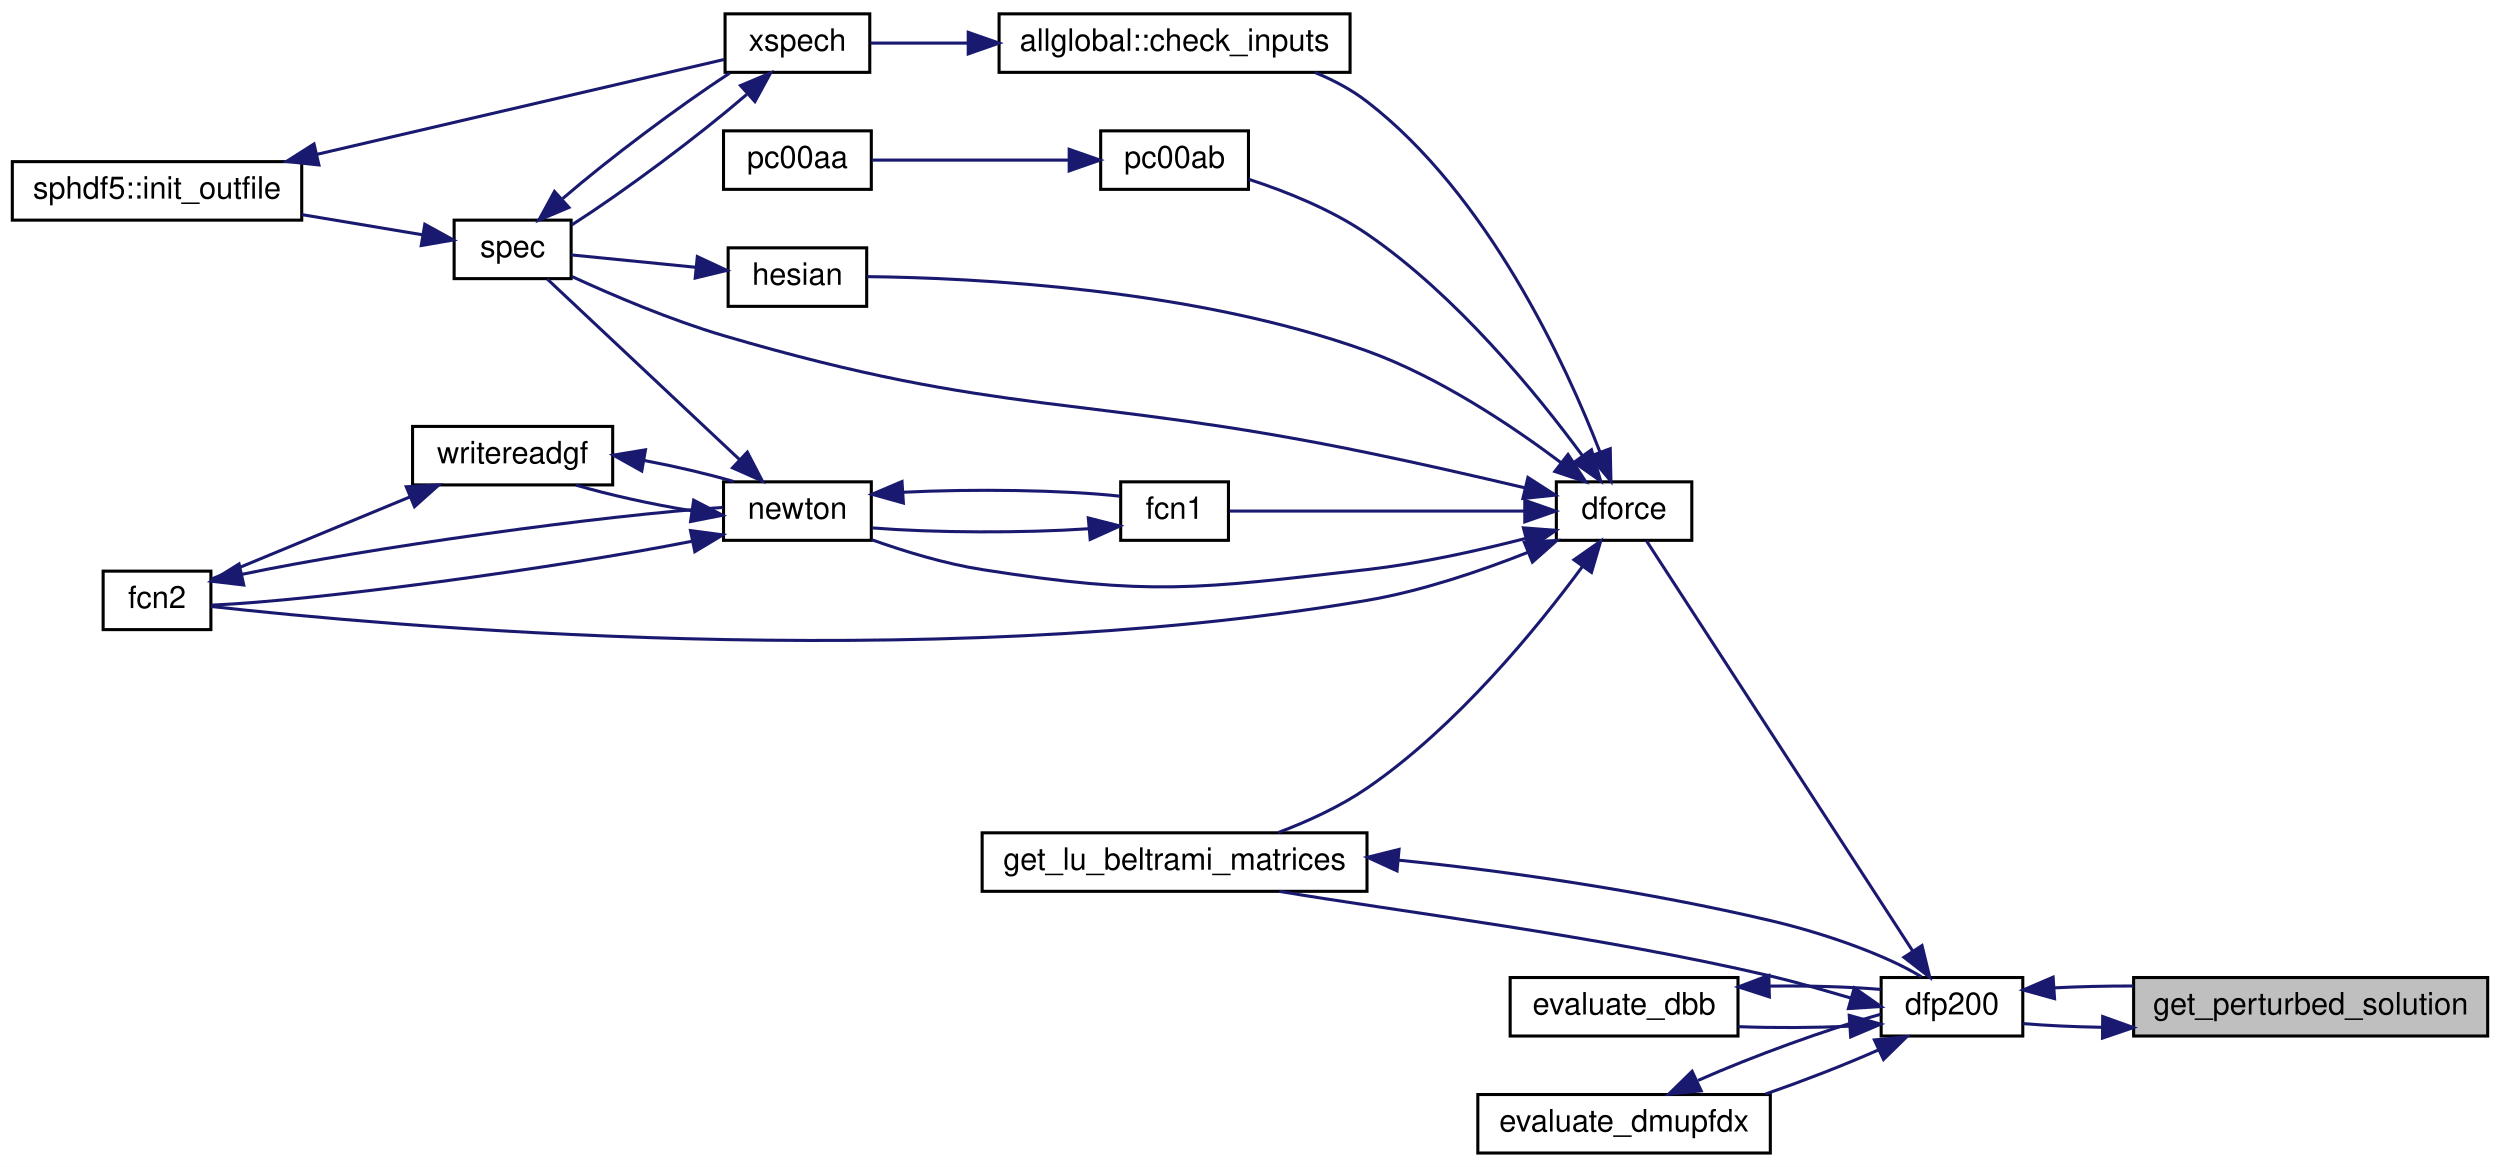
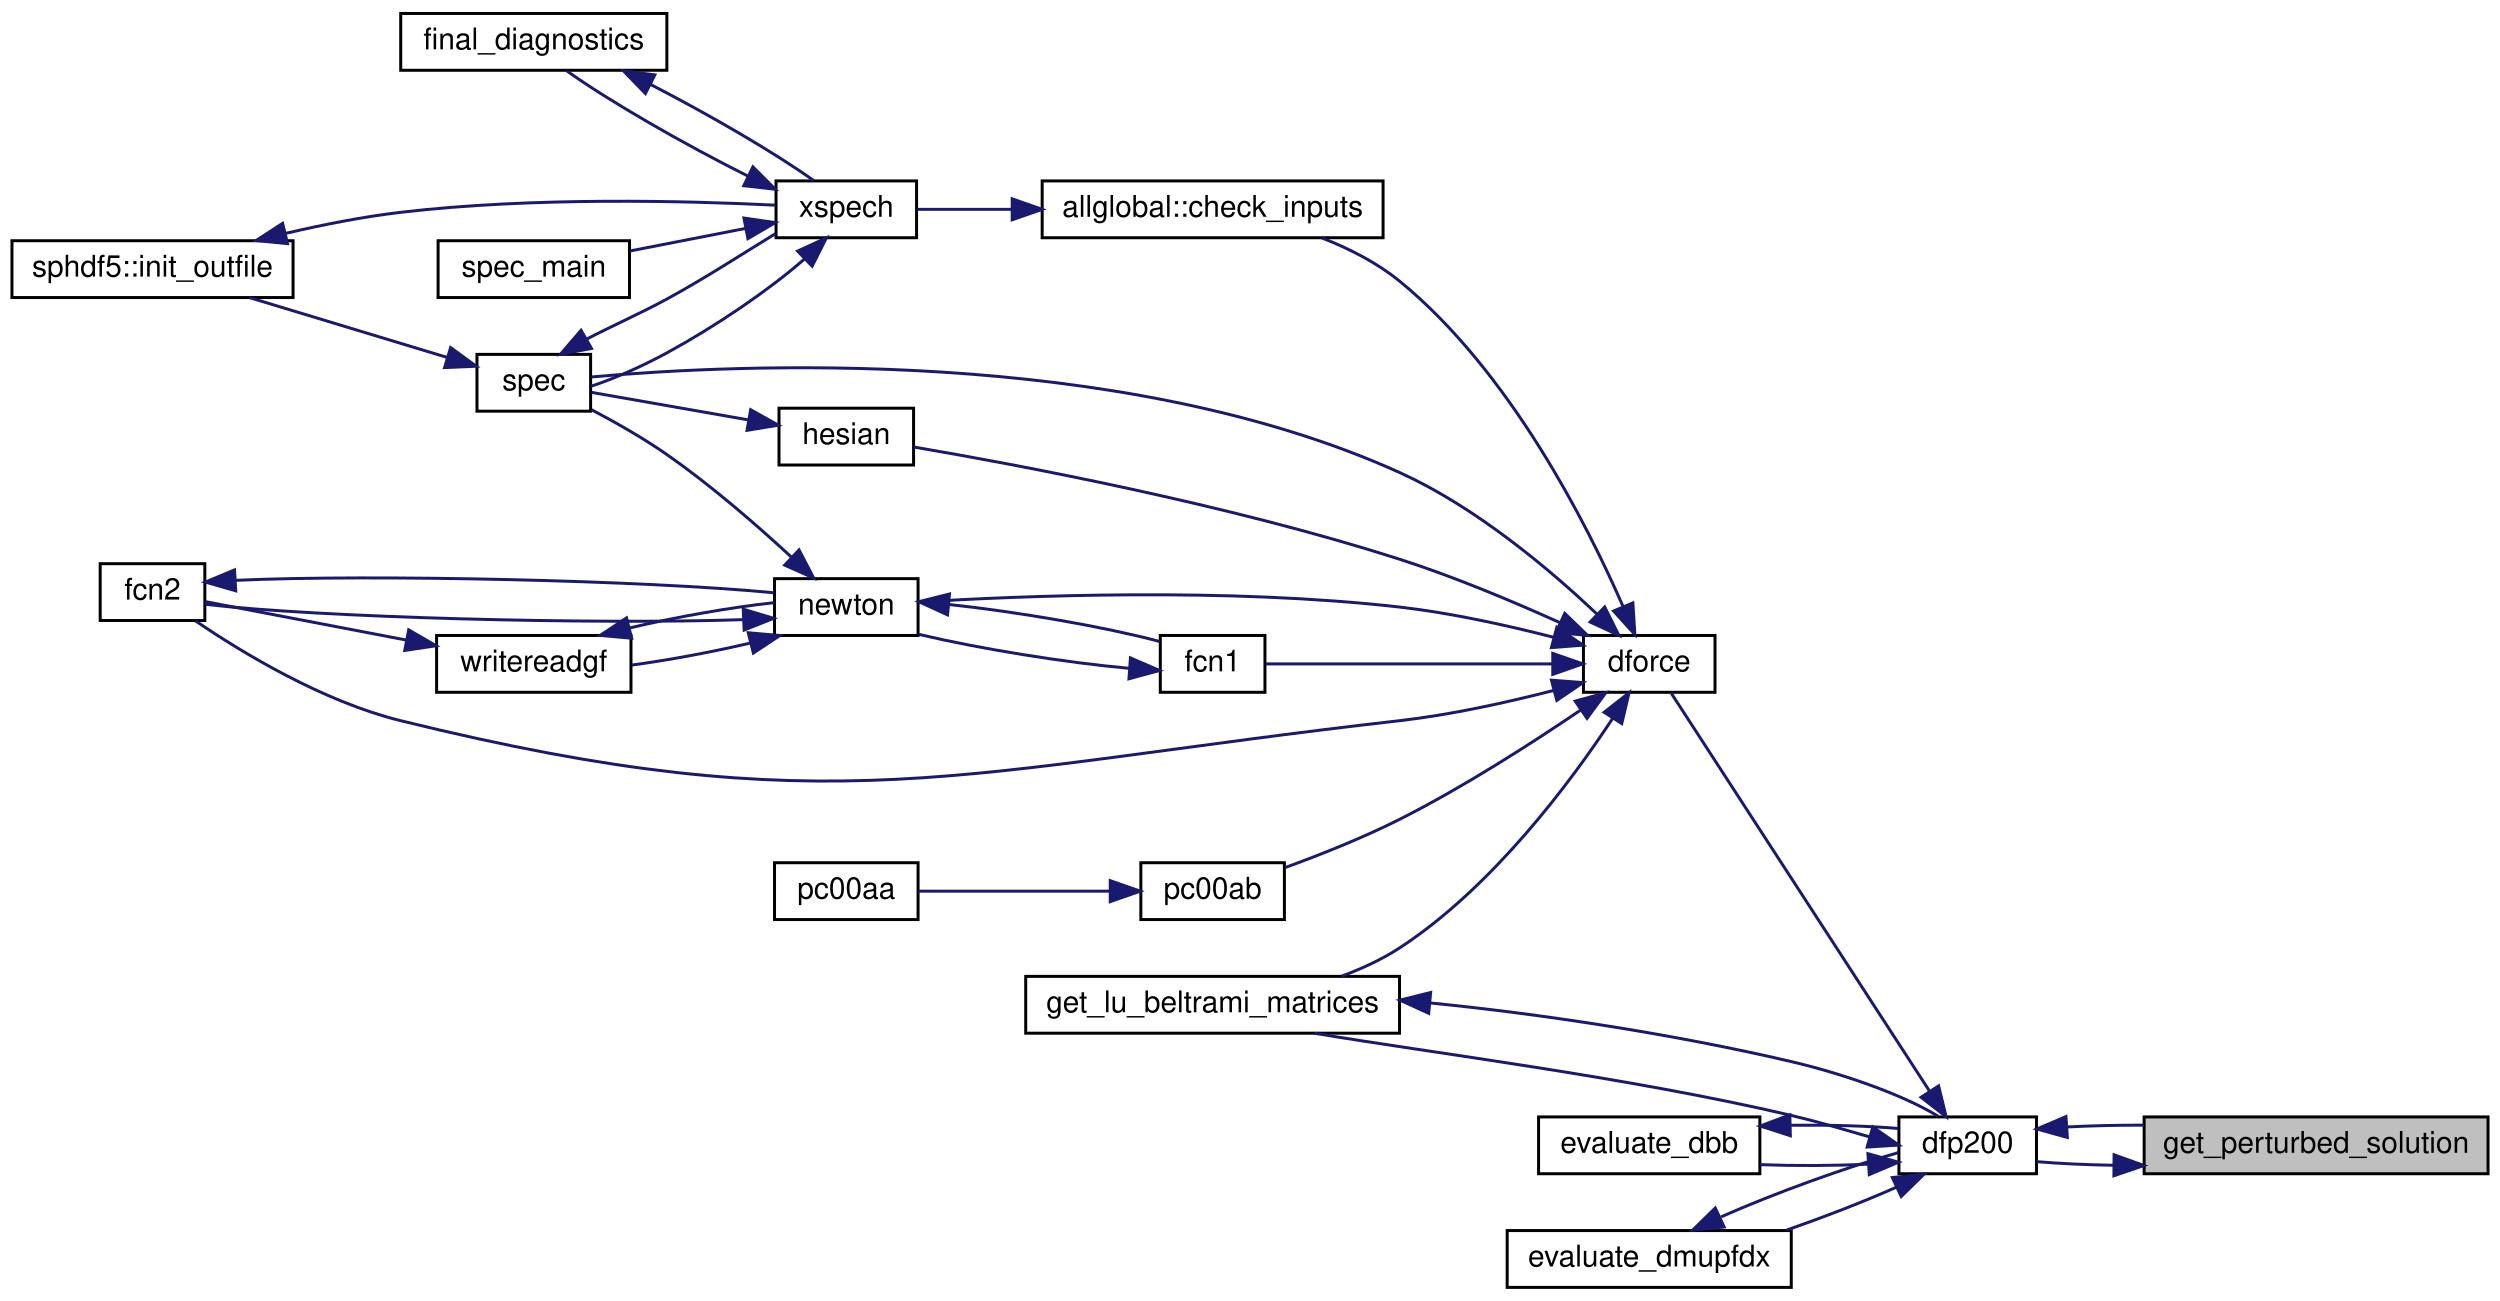
- <svg xmlns="http://www.w3.org/2000/svg" xmlns:xlink="http://www.w3.org/1999/xlink" width="812pt" height="379pt" viewBox="0.00 0.00 812.00 379.00">
-   <g id="graph0" class="graph" transform="scale(1 1) rotate(0) translate(4 375)">
-     <polygon fill="white" stroke="transparent" points="-4,4 -4,-375 808,-375 808,4 -4,4" />
+ <svg xmlns="http://www.w3.org/2000/svg" xmlns:xlink="http://www.w3.org/1999/xlink" width="836pt" height="435pt" viewBox="0.00 0.00 836.00 435.00">
+   <g id="graph0" class="graph" transform="scale(1 1) rotate(0) translate(4 431)">
+     <polygon fill="white" stroke="transparent" points="-4,4 -4,-431 832,-431 832,4 -4,4" />
    <g id="node1" class="node">
      <g id="a_node1">
        <a xlink:title="This routine evaluates the value of the magnetic field once the interface is perturbed using matrix p...">
-           <polygon fill="#bfbfbf" stroke="black" points="689,-38.5 689,-57.5 804,-57.5 804,-38.5 689,-38.5" />
-           <text text-anchor="middle" x="746.5" y="-45.5" font-family="Helvetica,sans-Serif" font-size="10.00">get_perturbed_solution</text>
+           <polygon fill="#bfbfbf" stroke="black" points="713,-38.5 713,-57.5 828,-57.5 828,-38.5 713,-38.5" />
+           <text text-anchor="middle" x="770.5" y="-45.5" font-family="Helvetica,sans-Serif" font-size="10.00">get_perturbed_solution</text>
        </a>
      </g>
    </g>
    <g id="node2" class="node">
      <g id="a_node2">
        <a xlink:href="dfp200_8f90.html#a55ea75395f8c71731451e1add3720c7e" target="_top" xlink:title="Given the field consistent with the constraints and the geometry, computes local quantites related to...">
-           <polygon fill="white" stroke="black" points="607,-38.5 607,-57.5 653,-57.5 653,-38.5 607,-38.5" />
-           <text text-anchor="middle" x="630" y="-45.5" font-family="Helvetica,sans-Serif" font-size="10.00">dfp200</text>
+           <polygon fill="white" stroke="black" points="631,-38.5 631,-57.5 677,-57.5 677,-38.5 631,-38.5" />
+           <text text-anchor="middle" x="654" y="-45.5" font-family="Helvetica,sans-Serif" font-size="10.00">dfp200</text>
        </a>
      </g>
    </g>
    <g id="edge1" class="edge">
-       <path fill="none" stroke="midnightblue" d="M678.81,-41.33C669.57,-41.49 660.67,-41.9 653.11,-42.54" />
-       <polygon fill="midnightblue" stroke="midnightblue" points="678.95,-44.83 688.92,-41.25 678.89,-37.83 678.95,-44.83" />
-     </g>
-     <g id="edge32" class="edge">
-       <path fill="none" stroke="midnightblue" d="M663.14,-54.14C671.19,-54.56 680.07,-54.76 688.92,-54.75" />
-       <polygon fill="midnightblue" stroke="midnightblue" points="663.32,-50.64 653.11,-53.46 662.85,-57.62 663.32,-50.64" />
+       <path fill="none" stroke="midnightblue" d="M702.81,-41.33C693.57,-41.49 684.67,-41.9 677.11,-42.54" />
+       <polygon fill="midnightblue" stroke="midnightblue" points="702.95,-44.83 712.92,-41.25 702.89,-37.83 702.95,-44.83" />
+     </g>
+     <g id="edge35" class="edge">
+       <path fill="none" stroke="midnightblue" d="M687.14,-54.14C695.19,-54.56 704.07,-54.76 712.92,-54.75" />
+       <polygon fill="midnightblue" stroke="midnightblue" points="687.32,-50.64 677.11,-53.46 686.85,-57.62 687.32,-50.64" />
    </g>
    <g id="node3" class="node">
      <g id="a_node3">
        <a xlink:href="group__grp__global__force.html#ga38c9d3c50bd043707fefa5137c9dbf44" target="_top" xlink:title="Calculates , where  and , and .">
-           <polygon fill="white" stroke="black" points="501.5,-199.5 501.5,-218.5 545.5,-218.5 545.5,-199.5 501.5,-199.5" />
-           <text text-anchor="middle" x="523.5" y="-206.5" font-family="Helvetica,sans-Serif" font-size="10.00">dforce</text>
+           <polygon fill="white" stroke="black" points="525.5,-199.5 525.5,-218.5 569.5,-218.5 569.5,-199.5 525.5,-199.5" />
+           <text text-anchor="middle" x="547.5" y="-206.5" font-family="Helvetica,sans-Serif" font-size="10.00">dforce</text>
        </a>
      </g>
    </g>
    <g id="edge2" class="edge">
-       <path fill="none" stroke="midnightblue" d="M617.24,-66.12C595.09,-100.24 547.89,-172.96 530.82,-199.26" />
-       <polygon fill="midnightblue" stroke="midnightblue" points="620.27,-67.88 622.78,-57.59 614.4,-64.07 620.27,-67.88" />
-     </g>
-     <g id="node12" class="node">
-       <g id="a_node12">
+       <path fill="none" stroke="midnightblue" d="M641.24,-66.12C619.09,-100.24 571.89,-172.96 554.82,-199.26" />
+       <polygon fill="midnightblue" stroke="midnightblue" points="644.27,-67.88 646.78,-57.59 638.4,-64.07 644.27,-67.88" />
+     </g>
+     <g id="node14" class="node">
+       <g id="a_node14">
        <a xlink:href="dfp200_8f90.html#a6aca59cf350d7b1941f8389d50945a43" target="_top" xlink:title="get LU Beltrami matrices">
-           <polygon fill="white" stroke="black" points="315,-85.5 315,-104.5 440,-104.5 440,-85.5 315,-85.5" />
-           <text text-anchor="middle" x="377.5" y="-92.5" font-family="Helvetica,sans-Serif" font-size="10.00">get_lu_beltrami_matrices</text>
-         </a>
-       </g>
-     </g>
-     <g id="edge31" class="edge">
-       <path fill="none" stroke="midnightblue" d="M597.12,-50.84C588.71,-53.28 579.58,-55.99 571,-58 515.76,-70.96 450.12,-78.97 411.52,-85.49" />
-       <polygon fill="midnightblue" stroke="midnightblue" points="598.27,-54.15 606.95,-48.08 596.37,-47.42 598.27,-54.15" />
-     </g>
-     <g id="node16" class="node">
-       <g id="a_node16">
+           <polygon fill="white" stroke="black" points="339,-85.5 339,-104.5 464,-104.5 464,-85.5 339,-85.5" />
+           <text text-anchor="middle" x="401.5" y="-92.5" font-family="Helvetica,sans-Serif" font-size="10.00">get_lu_beltrami_matrices</text>
+         </a>
+       </g>
+     </g>
+     <g id="edge34" class="edge">
+       <path fill="none" stroke="midnightblue" d="M621.12,-50.84C612.71,-53.28 603.58,-55.99 595,-58 539.76,-70.96 474.12,-78.97 435.52,-85.49" />
+       <polygon fill="midnightblue" stroke="midnightblue" points="622.27,-54.15 630.95,-48.08 620.37,-47.42 622.27,-54.15" />
+     </g>
+     <g id="node18" class="node">
+       <g id="a_node18">
        <a xlink:href="dfp200_8f90.html#a7b64c7392b45d0042d8bd7379c0761a5" target="_top" xlink:title="Evaluate the derivative of the square of the magnetic field modulus. Add spectral constraint derivati...">
-           <polygon fill="white" stroke="black" points="486.5,-38.5 486.5,-57.5 560.5,-57.5 560.5,-38.5 486.5,-38.5" />
-           <text text-anchor="middle" x="523.5" y="-45.5" font-family="Helvetica,sans-Serif" font-size="10.00">evaluate_dbb</text>
-         </a>
-       </g>
-     </g>
-     <g id="edge27" class="edge">
-       <path fill="none" stroke="midnightblue" d="M596.82,-41.71C585.36,-41.16 572.38,-41.1 560.61,-41.54" />
-       <polygon fill="midnightblue" stroke="midnightblue" points="596.63,-45.21 606.84,-42.36 597.09,-38.22 596.63,-45.21" />
-     </g>
-     <g id="node17" class="node">
-       <g id="a_node17">
+           <polygon fill="white" stroke="black" points="510.5,-38.5 510.5,-57.5 584.5,-57.5 584.5,-38.5 510.5,-38.5" />
+           <text text-anchor="middle" x="547.5" y="-45.5" font-family="Helvetica,sans-Serif" font-size="10.00">evaluate_dbb</text>
+         </a>
+       </g>
+     </g>
+     <g id="edge30" class="edge">
+       <path fill="none" stroke="midnightblue" d="M620.82,-41.71C609.36,-41.16 596.38,-41.1 584.61,-41.54" />
+       <polygon fill="midnightblue" stroke="midnightblue" points="620.63,-45.21 630.84,-42.36 621.09,-38.22 620.63,-45.21" />
+     </g>
+     <g id="node19" class="node">
+       <g id="a_node19">
        <a xlink:href="dfp200_8f90.html#a73ddf39ecc5228201fb643779e17cd36" target="_top" xlink:title="Evaluate mu and psip derivatives and store them in dmupfdx.">
-           <polygon fill="white" stroke="black" points="476,-0.5 476,-19.5 571,-19.5 571,-0.5 476,-0.5" />
-           <text text-anchor="middle" x="523.5" y="-7.5" font-family="Helvetica,sans-Serif" font-size="10.00">evaluate_dmupfdx</text>
-         </a>
-       </g>
-     </g>
-     <g id="edge29" class="edge">
-       <path fill="none" stroke="midnightblue" d="M606.21,-34.03C595.42,-29.23 582.13,-24.06 569.43,-19.65" />
-       <polygon fill="midnightblue" stroke="midnightblue" points="604.8,-37.23 615.34,-38.3 607.77,-30.89 604.8,-37.23" />
+           <polygon fill="white" stroke="black" points="500,-0.5 500,-19.5 595,-19.5 595,-0.5 500,-0.5" />
+           <text text-anchor="middle" x="547.5" y="-7.5" font-family="Helvetica,sans-Serif" font-size="10.00">evaluate_dmupfdx</text>
+         </a>
+       </g>
+     </g>
+     <g id="edge32" class="edge">
+       <path fill="none" stroke="midnightblue" d="M630.21,-34.03C619.42,-29.23 606.13,-24.06 593.43,-19.65" />
+       <polygon fill="midnightblue" stroke="midnightblue" points="628.8,-37.23 639.34,-38.3 631.77,-30.89 628.8,-37.23" />
    </g>
    <g id="node4" class="node">
      <g id="a_node4">
        <a xlink:href="namespaceallglobal.html#a7824bc37519fe88336534ce90ab2af16" target="_top" xlink:title=" ">
-           <polygon fill="white" stroke="black" points="320.5,-351.5 320.5,-370.5 434.5,-370.5 434.5,-351.5 320.5,-351.5" />
-           <text text-anchor="middle" x="377.5" y="-358.5" font-family="Helvetica,sans-Serif" font-size="10.00">allglobal::check_inputs</text>
+           <polygon fill="white" stroke="black" points="344.5,-351.5 344.5,-370.5 458.5,-370.5 458.5,-351.5 344.5,-351.5" />
+           <text text-anchor="middle" x="401.5" y="-358.5" font-family="Helvetica,sans-Serif" font-size="10.00">allglobal::check_inputs</text>
        </a>
      </g>
    </g>
    <g id="edge3" class="edge">
-       <path fill="none" stroke="midnightblue" d="M515.72,-228.06C504.49,-256.96 479.26,-311.68 440,-342 434.96,-345.89 429.11,-348.99 423.07,-351.46" />
-       <polygon fill="midnightblue" stroke="midnightblue" points="519.01,-229.27 519.23,-218.68 512.45,-226.82 519.01,-229.27" />
+       <path fill="none" stroke="midnightblue" d="M538.75,-228.18C526.67,-255.84 500.85,-306.89 464,-337 456.46,-343.16 447.14,-347.88 438.07,-351.43" />
+       <polygon fill="midnightblue" stroke="midnightblue" points="542.03,-229.39 542.7,-218.82 535.59,-226.67 542.03,-229.39" />
+     </g>
+     <g id="node7" class="node">
+       <g id="a_node7">
+         <a xlink:href="xspech_8f90.html#a48f45478dc2c9f70ea8aa1c60ad06503" target="_top" xlink:title="This is the main &quot;driver&quot; for the physics part of SPEC.">
+           <polygon fill="white" stroke="black" points="155.5,-293.5 155.5,-312.5 193.5,-312.5 193.5,-293.5 155.5,-293.5" />
+           <text text-anchor="middle" x="174.5" y="-300.5" font-family="Helvetica,sans-Serif" font-size="10.00">spec</text>
+         </a>
+       </g>
+     </g>
+     <g id="edge29" class="edge">
+       <path fill="none" stroke="midnightblue" d="M530.06,-225.62C514.44,-240.4 489.6,-261.42 464,-273 369.72,-315.67 240.9,-309.17 193.74,-304.94" />
+       <polygon fill="midnightblue" stroke="midnightblue" points="532.61,-228.02 537.34,-218.54 527.73,-223 532.61,-228.02" />
+     </g>
+     <g id="node10" class="node">
+       <g id="a_node10">
+         <a xlink:href="group__grp__force__driver.html#gabbc245b3884ee8d8d3e2a52f25149f78" target="_top" xlink:title="fcn1">
+           <polygon fill="white" stroke="black" points="384,-199.5 384,-218.5 419,-218.5 419,-199.5 384,-199.5" />
+           <text text-anchor="middle" x="401.5" y="-206.5" font-family="Helvetica,sans-Serif" font-size="10.00">fcn1</text>
+         </a>
+       </g>
+     </g>
+     <g id="edge12" class="edge">
+       <path fill="none" stroke="midnightblue" d="M515.08,-209C485.64,-209 442.77,-209 419.34,-209" />
+       <polygon fill="midnightblue" stroke="midnightblue" points="515.25,-212.5 525.25,-209 515.25,-205.5 515.25,-212.5" />
+     </g>
+     <g id="node11" class="node">
+       <g id="a_node11">
+         <a xlink:href="group__grp__force__driver.html#gaec14f81fbdbedafbc4189489ec8ae178" target="_top" xlink:title="Employs Newton method to find , where  and  is defined in dforce() .">
+           <polygon fill="white" stroke="black" points="255,-218.5 255,-237.5 303,-237.5 303,-218.5 255,-218.5" />
+           <text text-anchor="middle" x="279" y="-225.5" font-family="Helvetica,sans-Serif" font-size="10.00">newton</text>
+         </a>
+       </g>
+     </g>
+     <g id="edge26" class="edge">
+       <path fill="none" stroke="midnightblue" d="M515.38,-217.92C500.05,-221.86 481.21,-226.04 464,-228 406.39,-234.55 337.98,-231.81 303.04,-229.66" />
+       <polygon fill="midnightblue" stroke="midnightblue" points="516.6,-221.22 525.36,-215.26 514.8,-214.45 516.6,-221.22" />
+     </g>
+     <g id="node12" class="node">
+       <g id="a_node12">
+         <a xlink:href="group__grp__force__driver.html#ga8ccd6c7d901872702521d0a0edf95412" target="_top" xlink:title="fcn2">
+           <polygon fill="white" stroke="black" points="29.5,-223.5 29.5,-242.5 64.5,-242.5 64.5,-223.5 29.5,-223.5" />
+           <text text-anchor="middle" x="47" y="-230.5" font-family="Helvetica,sans-Serif" font-size="10.00">fcn2</text>
+         </a>
+       </g>
+     </g>
+     <g id="edge21" class="edge">
+       <path fill="none" stroke="midnightblue" d="M515.38,-200.08C500.05,-196.14 481.21,-191.96 464,-190 316.51,-173.24 274.14,-154.5 130,-190 103.93,-196.42 76.98,-212.76 61.39,-223.35" />
+       <polygon fill="midnightblue" stroke="midnightblue" points="514.8,-203.55 525.36,-202.74 516.6,-196.78 514.8,-203.55" />
+     </g>
+     <g id="edge22" class="edge">
+       <path fill="none" stroke="midnightblue" d="M535.32,-190.85C521.24,-169.46 495.08,-134.26 464,-114 458.1,-110.16 451.38,-107.05 444.6,-104.56" />
+       <polygon fill="midnightblue" stroke="midnightblue" points="532.42,-192.81 540.76,-199.35 538.32,-189.04 532.42,-192.81" />
+     </g>
+     <g id="node15" class="node">
+       <g id="a_node15">
+         <a xlink:href="group__grp__diagnostics.html#ga7401b50ec10c6598ee4a8112717a63ec" target="_top" xlink:title="Computes eigenvalues and eigenvectors of derivative matrix, .">
+           <polygon fill="white" stroke="black" points="256.5,-275.5 256.5,-294.5 301.5,-294.5 301.5,-275.5 256.5,-275.5" />
+           <text text-anchor="middle" x="279" y="-282.5" font-family="Helvetica,sans-Serif" font-size="10.00">hesian</text>
+         </a>
+       </g>
+     </g>
+     <g id="edge24" class="edge">
+       <path fill="none" stroke="midnightblue" d="M517.74,-222.73C502.11,-229.8 482.28,-238.14 464,-244 406.5,-262.43 336.31,-275.59 301.59,-281.51" />
+       <polygon fill="midnightblue" stroke="midnightblue" points="519.26,-225.88 526.88,-218.52 516.33,-219.52 519.26,-225.88" />
+     </g>
+     <g id="node16" class="node">
+       <g id="a_node16">
+         <a xlink:href="group__grp__conjugate__gradient.html#ga4d8415226e62a9fdb42b0fd0b464251e" target="_top" xlink:title="Returns the energy functional and it's derivatives with respect to geometry.">
+           <polygon fill="white" stroke="black" points="377.5,-123.5 377.5,-142.5 425.5,-142.5 425.5,-123.5 377.5,-123.5" />
+           <text text-anchor="middle" x="401.5" y="-130.5" font-family="Helvetica,sans-Serif" font-size="10.00">pc00ab</text>
+         </a>
+       </g>
+     </g>
+     <g id="edge27" class="edge">
+       <path fill="none" stroke="midnightblue" d="M524.67,-193.63C508.42,-182.59 485.43,-167.81 464,-157 451.72,-150.81 437.44,-145.14 425.73,-140.88" />
+       <polygon fill="midnightblue" stroke="midnightblue" points="522.74,-196.55 532.96,-199.33 526.7,-190.78 522.74,-196.55" />
+     </g>
+     <g id="node5" class="node">
+       <g id="a_node5">
+         <a xlink:href="xspech_8f90.html#a9fdc71dffd7c61ee4588a3f80d3ab9ce" target="_top" xlink:title="Main subroutine of SPEC.">
+           <polygon fill="white" stroke="black" points="255.5,-351.5 255.5,-370.5 302.5,-370.5 302.5,-351.5 255.5,-351.5" />
+           <text text-anchor="middle" x="279" y="-358.5" font-family="Helvetica,sans-Serif" font-size="10.00">xspech</text>
+         </a>
+       </g>
+     </g>
+     <g id="edge4" class="edge">
+       <path fill="none" stroke="midnightblue" d="M334.45,-361C323.06,-361 311.95,-361 302.77,-361" />
+       <polygon fill="midnightblue" stroke="midnightblue" points="334.48,-364.5 344.48,-361 334.48,-357.5 334.48,-364.5" />
    </g>
    <g id="node6" class="node">
      <g id="a_node6">
-         <a xlink:href="xspech_8f90.html#a48f45478dc2c9f70ea8aa1c60ad06503" target="_top" xlink:title=" ">
-           <polygon fill="white" stroke="black" points="143.5,-284.5 143.5,-303.5 181.5,-303.5 181.5,-284.5 143.5,-284.5" />
-           <text text-anchor="middle" x="162.5" y="-291.5" font-family="Helvetica,sans-Serif" font-size="10.00">spec</text>
-         </a>
-       </g>
-     </g>
-     <g id="edge26" class="edge">
-       <path fill="none" stroke="midnightblue" d="M491.16,-216.58C475.78,-220.21 456.96,-224.51 440,-228 347.53,-247.04 321.56,-239.32 231,-266 213.84,-271.06 195.11,-279.04 181.74,-285.19" />
-       <polygon fill="midnightblue" stroke="midnightblue" points="492.27,-219.91 501.19,-214.19 490.65,-213.1 492.27,-219.91" />
+         <a xlink:href="xspech_8f90.html#a1451823a7b97101a797de616250752c1" target="_top" xlink:title="Final diagnostics.">
+           <polygon fill="white" stroke="black" points="130,-407.5 130,-426.5 219,-426.5 219,-407.5 130,-407.5" />
+           <text text-anchor="middle" x="174.5" y="-414.5" font-family="Helvetica,sans-Serif" font-size="10.00">final_diagnostics</text>
+         </a>
+       </g>
+     </g>
+     <g id="edge5" class="edge">
+       <path fill="none" stroke="midnightblue" d="M246.08,-372.13C225.23,-382.52 199.37,-397.35 185.47,-407.35" />
+       <polygon fill="midnightblue" stroke="midnightblue" points="247.77,-375.21 255.25,-367.71 244.72,-368.9 247.77,-375.21" />
+     </g>
+     <g id="edge7" class="edge">
+       <path fill="none" stroke="midnightblue" d="M265.02,-344.4C253.33,-334.13 235.49,-321.97 219,-313 210.89,-308.59 201.55,-304.4 193.61,-301.84" />
+       <polygon fill="midnightblue" stroke="midnightblue" points="262.72,-347.04 272.34,-351.46 267.58,-342 262.72,-347.04" />
+     </g>
+     <g id="node9" class="node">
+       <g id="a_node9">
+         <a xlink:href="xspech_8f90.html#a95271e8805067f801b5d4e524d6901d4" target="_top" xlink:title="Main program of SPEC.">
+           <polygon fill="white" stroke="black" points="142.5,-331.5 142.5,-350.5 206.5,-350.5 206.5,-331.5 142.5,-331.5" />
+           <text text-anchor="middle" x="174.5" y="-338.5" font-family="Helvetica,sans-Serif" font-size="10.00">spec_main</text>
+         </a>
+       </g>
+     </g>
+     <g id="edge11" class="edge">
+       <path fill="none" stroke="midnightblue" d="M245.34,-354.63C232.98,-352.22 218.96,-349.48 206.74,-347.09" />
+       <polygon fill="midnightblue" stroke="midnightblue" points="244.77,-358.08 255.25,-356.56 246.11,-351.21 244.77,-358.08" />
+     </g>
+     <g id="edge6" class="edge">
+       <path fill="none" stroke="midnightblue" d="M213.54,-402.76C233.19,-392.64 255.63,-379.6 268.17,-370.55" />
+       <polygon fill="midnightblue" stroke="midnightblue" points="211.83,-399.71 204.46,-407.32 214.97,-405.96 211.83,-399.71" />
+     </g>
+     <g id="edge10" class="edge">
+       <path fill="none" stroke="midnightblue" d="M192.07,-317.54C200.33,-321.86 210.36,-326.3 219,-331 231.41,-337.74 244.57,-346.3 255.31,-352.86" />
+       <polygon fill="midnightblue" stroke="midnightblue" points="193.8,-314.49 183.39,-312.52 190.3,-320.55 193.8,-314.49" />
    </g>
    <g id="node8" class="node">
      <g id="a_node8">
-         <a xlink:href="group__grp__force__driver.html#gabbc245b3884ee8d8d3e2a52f25149f78" target="_top" xlink:title="fcn1">
-           <polygon fill="white" stroke="black" points="360,-199.5 360,-218.5 395,-218.5 395,-199.5 360,-199.5" />
-           <text text-anchor="middle" x="377.5" y="-206.5" font-family="Helvetica,sans-Serif" font-size="10.00">fcn1</text>
-         </a>
-       </g>
+         <a xlink:href="group__grp__output.html#ga0f962c09cd5d5eba99f1cba043cb3898" target="_top" xlink:title="Initialize the interface to the HDF5 library and open the output file.">
+           <polygon fill="white" stroke="black" points="0,-331.5 0,-350.5 94,-350.5 94,-331.5 0,-331.5" />
+           <text text-anchor="middle" x="47" y="-338.5" font-family="Helvetica,sans-Serif" font-size="10.00">sphdf5::init_outfile</text>
+         </a>
+       </g>
+     </g>
+     <g id="edge8" class="edge">
+       <path fill="none" stroke="midnightblue" d="M145.67,-311.43C126.05,-317.37 99.76,-325.33 79.39,-331.49" />
+       <polygon fill="midnightblue" stroke="midnightblue" points="146.69,-314.77 155.25,-308.53 144.67,-308.07 146.69,-314.77" />
    </g>
    <g id="edge9" class="edge">
-       <path fill="none" stroke="midnightblue" d="M491.08,-209C461.64,-209 418.77,-209 395.34,-209" />
-       <polygon fill="midnightblue" stroke="midnightblue" points="491.25,-212.5 501.25,-209 491.25,-205.5 491.25,-212.5" />
-     </g>
-     <g id="node9" class="node">
-       <g id="a_node9">
-         <a xlink:href="group__grp__force__driver.html#gaec14f81fbdbedafbc4189489ec8ae178" target="_top" xlink:title="Employs Newton method to find , where  and  is defined in dforce() .">
-           <polygon fill="white" stroke="black" points="231,-199.5 231,-218.5 279,-218.5 279,-199.5 231,-199.5" />
-           <text text-anchor="middle" x="255" y="-206.5" font-family="Helvetica,sans-Serif" font-size="10.00">newton</text>
-         </a>
-       </g>
-     </g>
-     <g id="edge23" class="edge">
-       <path fill="none" stroke="midnightblue" d="M491.38,-200.08C476.05,-196.14 457.21,-191.96 440,-190 384.8,-183.73 369.88,-181.38 315,-190 302.88,-191.9 289.86,-195.88 279.13,-199.7" />
-       <polygon fill="midnightblue" stroke="midnightblue" points="490.8,-203.55 501.36,-202.74 492.6,-196.78 490.8,-203.55" />
-     </g>
-     <g id="node10" class="node">
-       <g id="a_node10">
-         <a xlink:href="group__grp__force__driver.html#ga8ccd6c7d901872702521d0a0edf95412" target="_top" xlink:title="fcn2">
-           <polygon fill="white" stroke="black" points="29.5,-170.5 29.5,-189.5 64.5,-189.5 64.5,-170.5 29.5,-170.5" />
-           <text text-anchor="middle" x="47" y="-177.5" font-family="Helvetica,sans-Serif" font-size="10.00">fcn2</text>
-         </a>
-       </g>
-     </g>
-     <g id="edge18" class="edge">
-       <path fill="none" stroke="midnightblue" d="M492.19,-195.58C476.87,-189.51 457.8,-183.04 440,-180 296.44,-155.5 118.97,-171.96 64.6,-178.02" />
-       <polygon fill="midnightblue" stroke="midnightblue" points="491.08,-198.9 501.66,-199.46 493.73,-192.43 491.08,-198.9" />
-     </g>
-     <g id="edge19" class="edge">
-       <path fill="none" stroke="midnightblue" d="M509.98,-191C495.26,-171.01 469.12,-138.94 440,-119 431.3,-113.04 420.91,-108.27 411.17,-104.59" />
-       <polygon fill="midnightblue" stroke="midnightblue" points="507.23,-193.17 515.91,-199.25 512.91,-189.09 507.23,-193.17" />
+       <path fill="none" stroke="midnightblue" d="M91.64,-352.99C103.95,-355.86 117.41,-358.52 130,-360 174.15,-365.2 226.22,-363.83 255.34,-362.39" />
+       <polygon fill="midnightblue" stroke="midnightblue" points="92.16,-349.52 81.62,-350.56 90.51,-356.32 92.16,-349.52" />
+     </g>
+     <g id="edge13" class="edge">
+       <path fill="none" stroke="midnightblue" d="M373.51,-207.52C352.38,-209.41 323.31,-214.09 303.22,-218.88" />
+       <polygon fill="midnightblue" stroke="midnightblue" points="374.02,-210.99 383.74,-206.8 373.52,-204.01 374.02,-210.99" />
+     </g>
+     <g id="edge17" class="edge">
+       <path fill="none" stroke="midnightblue" d="M260.61,-244.74C249.26,-255.23 233.84,-268.66 219,-279 211.07,-284.52 201.76,-289.81 193.78,-294" />
+       <polygon fill="midnightblue" stroke="midnightblue" points="263.2,-247.11 268.09,-237.71 258.4,-242.01 263.2,-247.11" />
+     </g>
+     <g id="edge14" class="edge">
+       <path fill="none" stroke="midnightblue" d="M313.21,-228.87C336.11,-226.43 365.58,-221.36 383.74,-216.49" />
+       <polygon fill="midnightblue" stroke="midnightblue" points="312.85,-225.39 303.22,-229.8 313.5,-232.36 312.85,-225.39" />
+     </g>
+     <g id="edge15" class="edge">
+       <path fill="none" stroke="midnightblue" d="M244.39,-223.79C194.39,-222.11 102.25,-224.52 64.65,-228.92" />
+       <polygon fill="midnightblue" stroke="midnightblue" points="244.54,-227.3 254.68,-224.23 244.84,-220.31 244.54,-227.3" />
    </g>
    <g id="node13" class="node">
      <g id="a_node13">
-         <a xlink:href="group__grp__diagnostics.html#ga7401b50ec10c6598ee4a8112717a63ec" target="_top" xlink:title="Computes eigenvalues and eigenvectors of derivative matrix, .">
-           <polygon fill="white" stroke="black" points="232.5,-275.5 232.5,-294.5 277.5,-294.5 277.5,-275.5 232.5,-275.5" />
-           <text text-anchor="middle" x="255" y="-282.5" font-family="Helvetica,sans-Serif" font-size="10.00">hesian</text>
-         </a>
-       </g>
-     </g>
-     <g id="edge21" class="edge">
-       <path fill="none" stroke="midnightblue" d="M503.04,-224.71C487.08,-236.71 463.38,-252.57 440,-261 383.94,-281.21 312.81,-284.75 277.67,-285.15" />
-       <polygon fill="midnightblue" stroke="midnightblue" points="505.29,-227.4 511.06,-218.51 501.01,-221.86 505.29,-227.4" />
-     </g>
-     <g id="node14" class="node">
-       <g id="a_node14">
-         <a xlink:href="group__grp__conjugate__gradient.html#ga4d8415226e62a9fdb42b0fd0b464251e" target="_top" xlink:title="Returns the energy functional and it's derivatives with respect to geometry.">
-           <polygon fill="white" stroke="black" points="353.5,-313.5 353.5,-332.5 401.5,-332.5 401.5,-313.5 353.5,-313.5" />
-           <text text-anchor="middle" x="377.5" y="-320.5" font-family="Helvetica,sans-Serif" font-size="10.00">pc00ab</text>
-         </a>
-       </g>
-     </g>
-     <g id="edge24" class="edge">
-       <path fill="none" stroke="midnightblue" d="M509.98,-227C495.26,-246.99 469.12,-279.06 440,-299 428.37,-306.97 413.72,-312.82 401.63,-316.75" />
-       <polygon fill="midnightblue" stroke="midnightblue" points="512.91,-228.91 515.91,-218.75 507.23,-224.83 512.91,-228.91" />
-     </g>
-     <g id="node5" class="node">
-       <g id="a_node5">
-         <a xlink:href="xspech_8f90.html#aea782eae089760a491c2c54f9903abcc" target="_top" xlink:title="Main program of SPEC.">
-           <polygon fill="white" stroke="black" points="231.5,-351.5 231.5,-370.5 278.5,-370.5 278.5,-351.5 231.5,-351.5" />
-           <text text-anchor="middle" x="255" y="-358.5" font-family="Helvetica,sans-Serif" font-size="10.00">xspech</text>
-         </a>
-       </g>
-     </g>
-     <g id="edge4" class="edge">
-       <path fill="none" stroke="midnightblue" d="M310.45,-361C299.06,-361 287.95,-361 278.77,-361" />
-       <polygon fill="midnightblue" stroke="midnightblue" points="310.48,-364.5 320.48,-361 310.48,-357.5 310.48,-364.5" />
-     </g>
-     <g id="edge5" class="edge">
-       <path fill="none" stroke="midnightblue" d="M238.53,-344.32C222.8,-330.75 198.41,-312.59 181.74,-301.96" />
-       <polygon fill="midnightblue" stroke="midnightblue" points="236.51,-347.21 246.28,-351.31 241.2,-342.01 236.51,-347.21" />
-     </g>
-     <g id="edge8" class="edge">
-       <path fill="none" stroke="midnightblue" d="M178.77,-310.51C193.66,-323.37 216.42,-340.42 233.01,-351.26" />
-       <polygon fill="midnightblue" stroke="midnightblue" points="180.79,-307.62 171.02,-303.51 176.09,-312.81 180.79,-307.62" />
-     </g>
-     <g id="node7" class="node">
-       <g id="a_node7">
-         <a xlink:href="group__grp__output.html#ga0f962c09cd5d5eba99f1cba043cb3898" target="_top" xlink:title="Initialize the interface to the HDF5 library and open the output file.">
-           <polygon fill="white" stroke="black" points="0,-303.5 0,-322.5 94,-322.5 94,-303.5 0,-303.5" />
-           <text text-anchor="middle" x="47" y="-310.5" font-family="Helvetica,sans-Serif" font-size="10.00">sphdf5::init_outfile</text>
-         </a>
-       </g>
-     </g>
-     <g id="edge6" class="edge">
-       <path fill="none" stroke="midnightblue" d="M133.13,-298.75C121.33,-300.72 107.32,-303.07 94.11,-305.28" />
-       <polygon fill="midnightblue" stroke="midnightblue" points="133.98,-302.16 143.26,-297.05 132.82,-295.25 133.98,-302.16" />
-     </g>
-     <g id="edge7" class="edge">
-       <path fill="none" stroke="midnightblue" d="M98.89,-324.86C141.21,-334.72 199.45,-348.29 231.17,-355.68" />
-       <polygon fill="midnightblue" stroke="midnightblue" points="99.58,-321.42 89.04,-322.56 97.99,-328.24 99.58,-321.42" />
-     </g>
-     <g id="edge10" class="edge">
-       <path fill="none" stroke="midnightblue" d="M349.51,-203.26C328.38,-201.82 299.31,-201.92 279.22,-203.54" />
-       <polygon fill="midnightblue" stroke="midnightblue" points="349.48,-206.77 359.74,-204.16 350.09,-199.8 349.48,-206.77" />
-     </g>
-     <g id="edge14" class="edge">
-       <path fill="none" stroke="midnightblue" d="M236.32,-225.61C217.68,-243.11 188.96,-270.08 173.76,-284.36" />
-       <polygon fill="midnightblue" stroke="midnightblue" points="238.73,-228.15 243.62,-218.75 233.93,-223.05 238.73,-228.15" />
-     </g>
-     <g id="edge11" class="edge">
-       <path fill="none" stroke="midnightblue" d="M289.21,-215.11C312.11,-216.27 341.58,-215.85 359.74,-213.84" />
-       <polygon fill="midnightblue" stroke="midnightblue" points="289.42,-211.61 279.22,-214.46 288.97,-218.6 289.42,-211.61" />
-     </g>
-     <g id="edge12" class="edge">
-       <path fill="none" stroke="midnightblue" d="M220.71,-199.19C176.07,-190.38 98.52,-179.88 64.64,-178.45" />
-       <polygon fill="midnightblue" stroke="midnightblue" points="220.27,-202.67 230.77,-201.27 221.68,-195.82 220.27,-202.67" />
-     </g>
-     <g id="node11" class="node">
-       <g id="a_node11">
        <a xlink:href="group__grp__force__driver.html#ga382822b303cbf8c56d6f54dcb379caf2" target="_top" xlink:title="read or write force-derivative matrix">
-           <polygon fill="white" stroke="black" points="130,-217.5 130,-236.5 195,-236.5 195,-217.5 130,-217.5" />
-           <text text-anchor="middle" x="162.5" y="-224.5" font-family="Helvetica,sans-Serif" font-size="10.00">writereadgf</text>
-         </a>
-       </g>
-     </g>
-     <g id="edge15" class="edge">
-       <path fill="none" stroke="midnightblue" d="M220.51,-209.12C207.9,-211.17 193.98,-214.23 183.06,-217.44" />
-       <polygon fill="midnightblue" stroke="midnightblue" points="221.3,-212.54 230.69,-207.65 220.3,-205.61 221.3,-212.54" />
-     </g>
-     <g id="edge13" class="edge">
-       <path fill="none" stroke="midnightblue" d="M74.62,-188.46C115.3,-196.98 192.23,-207.73 230.77,-210.19" />
-       <polygon fill="midnightblue" stroke="midnightblue" points="75.17,-184.99 64.64,-186.23 73.64,-191.83 75.17,-184.99" />
-     </g>
-     <g id="edge17" class="edge">
-       <path fill="none" stroke="midnightblue" d="M205.21,-225.44C215.38,-223.52 225.79,-221.1 234.36,-218.58" />
-       <polygon fill="midnightblue" stroke="midnightblue" points="204.45,-222.01 195.2,-227.17 205.65,-228.91 204.45,-222.01" />
+           <polygon fill="white" stroke="black" points="142,-199.5 142,-218.5 207,-218.5 207,-199.5 142,-199.5" />
+           <text text-anchor="middle" x="174.5" y="-206.5" font-family="Helvetica,sans-Serif" font-size="10.00">writereadgf</text>
+         </a>
+       </g>
+     </g>
+     <g id="edge18" class="edge">
+       <path fill="none" stroke="midnightblue" d="M246.76,-215.94C234.23,-212.98 219.81,-210.3 207.23,-208.59" />
+       <polygon fill="midnightblue" stroke="midnightblue" points="246.21,-219.41 256.76,-218.47 247.93,-212.62 246.21,-219.41" />
    </g>
    <g id="edge16" class="edge">
-       <path fill="none" stroke="midnightblue" d="M129.02,-213.55C108.01,-204.85 81.53,-193.88 64.67,-186.91" />
-       <polygon fill="midnightblue" stroke="midnightblue" points="127.95,-216.9 138.53,-217.49 130.63,-210.43 127.95,-216.9" />
+       <path fill="none" stroke="midnightblue" d="M74.91,-236.94C120.41,-239 211.74,-236.93 254.68,-232.78" />
+       <polygon fill="midnightblue" stroke="midnightblue" points="74.83,-233.43 64.65,-236.35 74.43,-240.42 74.83,-233.43" />
    </g>
    <g id="edge20" class="edge">
-       <path fill="none" stroke="midnightblue" d="M450.18,-95.62C486.63,-92.01 531.48,-85.27 571,-76 588.74,-71.84 608.83,-64.69 620.1,-57.72" />
-       <polygon fill="midnightblue" stroke="midnightblue" points="449.76,-92.14 440.13,-96.55 450.41,-99.11 449.76,-92.14" />
-     </g>
-     <g id="edge22" class="edge">
-       <path fill="none" stroke="midnightblue" d="M222.13,-288.17C208.52,-289.52 193.15,-291.05 181.56,-292.2" />
-       <polygon fill="midnightblue" stroke="midnightblue" points="222.49,-291.65 232.09,-287.18 221.8,-284.69 222.49,-291.65" />
-     </g>
-     <g id="node15" class="node">
-       <g id="a_node15">
+       <path fill="none" stroke="midnightblue" d="M206.43,-220.99C222.05,-224.68 240.67,-227.96 255,-229.48" />
+       <polygon fill="midnightblue" stroke="midnightblue" points="207.23,-217.58 196.68,-218.51 205.51,-224.37 207.23,-217.58" />
+     </g>
+     <g id="edge19" class="edge">
+       <path fill="none" stroke="midnightblue" d="M131.96,-216.94C108.99,-221.34 81.73,-226.55 64.64,-229.82" />
+       <polygon fill="midnightblue" stroke="midnightblue" points="132.67,-220.37 141.83,-215.06 131.35,-213.5 132.67,-220.37" />
+     </g>
+     <g id="edge23" class="edge">
+       <path fill="none" stroke="midnightblue" d="M474.18,-95.62C510.63,-92.01 555.48,-85.27 595,-76 612.74,-71.84 632.83,-64.69 644.1,-57.72" />
+       <polygon fill="midnightblue" stroke="midnightblue" points="473.76,-92.14 464.13,-96.55 474.41,-99.11 473.76,-92.14" />
+     </g>
+     <g id="edge25" class="edge">
+       <path fill="none" stroke="midnightblue" d="M246.08,-290.61C228.88,-293.63 208.27,-297.24 193.78,-299.79" />
+       <polygon fill="midnightblue" stroke="midnightblue" points="247.02,-293.99 256.26,-288.82 245.81,-287.1 247.02,-293.99" />
+     </g>
+     <g id="node17" class="node">
+       <g id="a_node17">
        <a xlink:href="group__grp__conjugate__gradient.html#ga25a3bae2ff2ee0469b045de0d033398b" target="_top" xlink:title="Use preconditioned conjugate gradient method to find minimum of energy functional.">
-           <polygon fill="white" stroke="black" points="231,-313.5 231,-332.5 279,-332.5 279,-313.5 231,-313.5" />
-           <text text-anchor="middle" x="255" y="-320.5" font-family="Helvetica,sans-Serif" font-size="10.00">pc00aa</text>
-         </a>
-       </g>
-     </g>
-     <g id="edge25" class="edge">
-       <path fill="none" stroke="midnightblue" d="M343.16,-323C322.81,-323 297.31,-323 279.16,-323" />
-       <polygon fill="midnightblue" stroke="midnightblue" points="343.27,-326.5 353.27,-323 343.27,-319.5 343.27,-326.5" />
+           <polygon fill="white" stroke="black" points="255,-123.5 255,-142.5 303,-142.5 303,-123.5 255,-123.5" />
+           <text text-anchor="middle" x="279" y="-130.5" font-family="Helvetica,sans-Serif" font-size="10.00">pc00aa</text>
+         </a>
+       </g>
    </g>
    <g id="edge28" class="edge">
-       <path fill="none" stroke="midnightblue" d="M570.93,-54.71C583.42,-54.87 596.35,-54.51 606.84,-53.64" />
-       <polygon fill="midnightblue" stroke="midnightblue" points="570.69,-51.21 560.61,-54.46 570.52,-58.2 570.69,-51.21" />
-     </g>
-     <g id="edge30" class="edge">
-       <path fill="none" stroke="midnightblue" d="M547.55,-24.09C565.21,-31.92 589.41,-40.7 606.84,-45.58" />
-       <polygon fill="midnightblue" stroke="midnightblue" points="548.55,-20.7 538.01,-19.63 545.59,-27.04 548.55,-20.7" />
+       <path fill="none" stroke="midnightblue" d="M367.16,-133C346.81,-133 321.31,-133 303.16,-133" />
+       <polygon fill="midnightblue" stroke="midnightblue" points="367.27,-136.5 377.27,-133 367.27,-129.5 367.27,-136.5" />
+     </g>
+     <g id="edge31" class="edge">
+       <path fill="none" stroke="midnightblue" d="M594.93,-54.71C607.42,-54.87 620.35,-54.51 630.84,-53.64" />
+       <polygon fill="midnightblue" stroke="midnightblue" points="594.69,-51.21 584.61,-54.46 594.52,-58.2 594.69,-51.21" />
+     </g>
+     <g id="edge33" class="edge">
+       <path fill="none" stroke="midnightblue" d="M571.55,-24.09C589.21,-31.92 613.41,-40.7 630.84,-45.58" />
+       <polygon fill="midnightblue" stroke="midnightblue" points="572.55,-20.7 562.01,-19.63 569.59,-27.04 572.55,-20.7" />
    </g>
  </g>
</svg>
